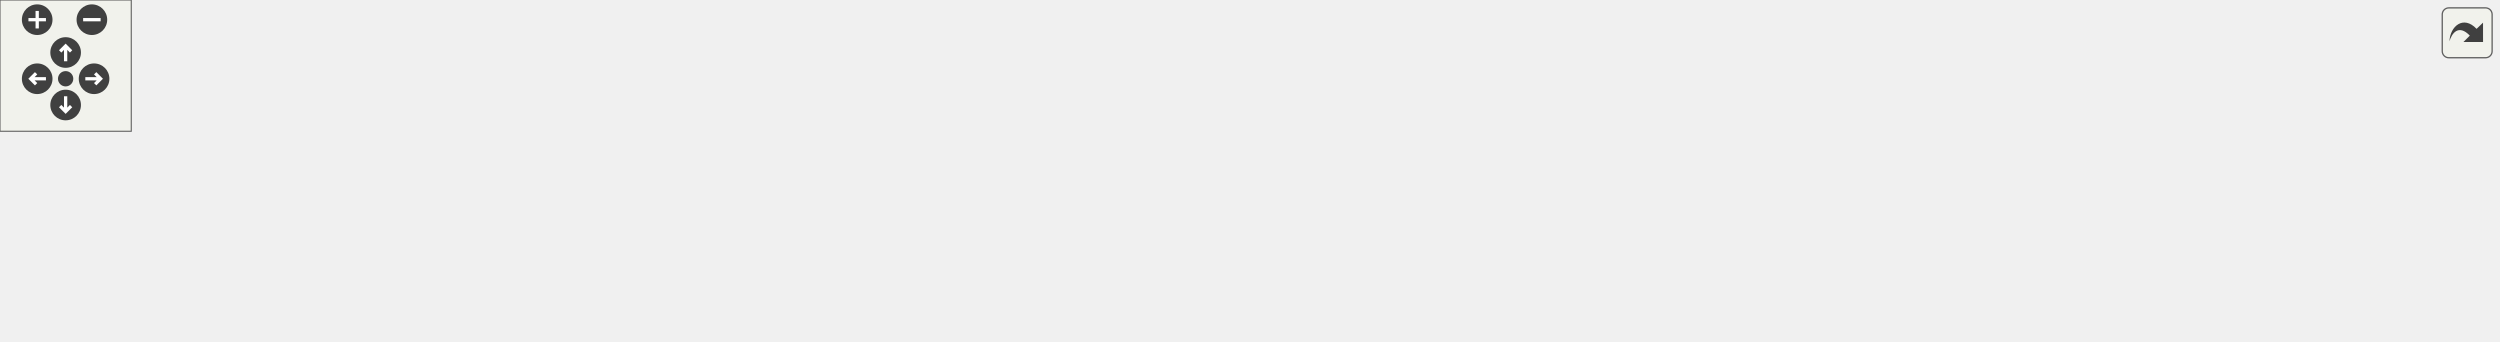
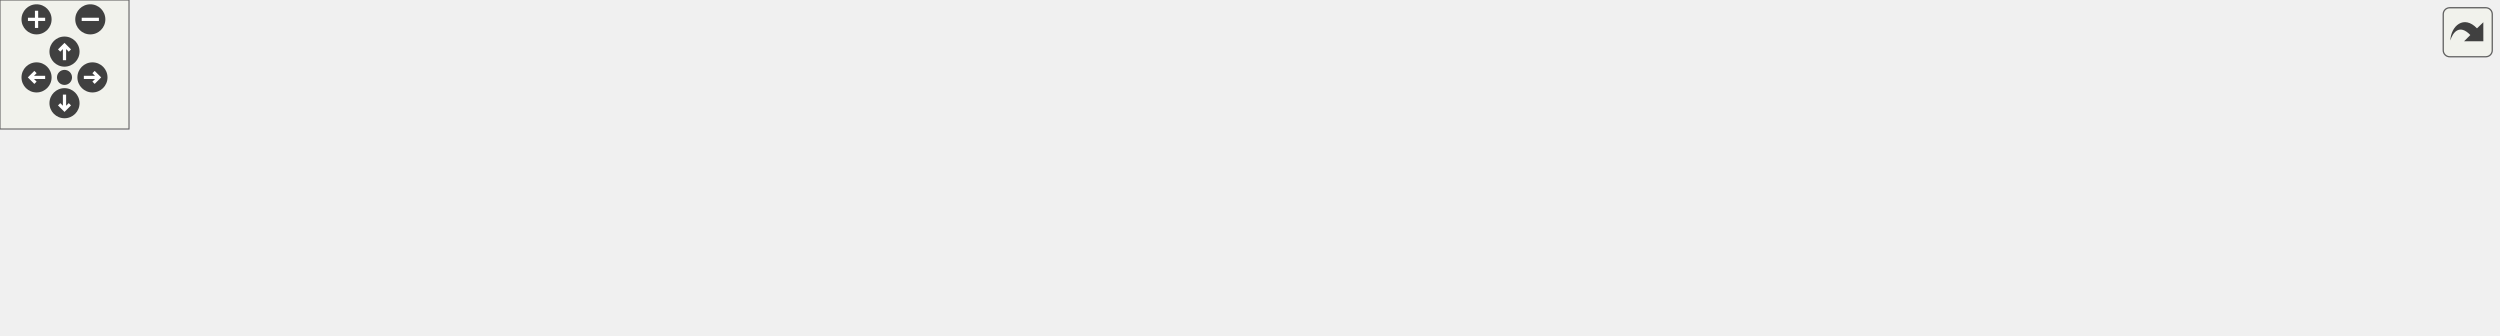
<svg xmlns="http://www.w3.org/2000/svg" xmlns:xlink="http://www.w3.org/1999/xlink" id="main" version="1.1" xml:space="preserve">
  <style type="text/css">
.edge:hover path { stroke: red; }
.edge:hover polygon { stroke: red; fill: red; }
</style>
  <defs>
    <circle id="rim" cx="0" cy="0" r="7" />
    <circle id="rim2" cx="0" cy="0" r="3.5" />
    <g id="zoomPlus">
      <use xlink:href="#rim" fill="#404040">
        <set attributeName="fill" to="#808080" begin="zoomplus.mouseover" end="zoomplus.mouseout" />
      </use>
      <path d="M-4,0h8M0,-4v8" fill="none" stroke="white" stroke-width="1.5" pointer-events="none" />
    </g>
    <g id="zoomMin">
      <use xlink:href="#rim" fill="#404040">
        <set attributeName="fill" to="#808080" begin="zoomminus.mouseover" end="zoomminus.mouseout" />
      </use>
      <path d="M-4,0h8" fill="none" stroke="white" stroke-width="1.5" pointer-events="none" />
    </g>
    <g id="dirArrow">
      <path fill="none" stroke="white" stroke-width="1.5" d="M0,-3.0v7 M-2.5,-0.5L0,-3.0L2.5,-0.5" />
    </g>
    <g id="resetDef">
      <use xlink:href="#rim2" fill="#404040">
        <set attributeName="fill" to="#808080" begin="reset.mouseover" end="reset.mouseout" />
      </use>
    </g>
  </defs>
  <svg id="graph" class="graph">
    <g id="viewport">
      <g id="node1" class="node">
        <polygon fill="#bfbfbf" stroke="black" points="0.5,-38.5 0.5,-57.5 61.5,-57.5 61.5,-38.5 0.5,-38.5" />
        <text text-anchor="middle" x="31" y="-45.5" font-family="Helvetica,sans-Serif" font-size="10.00">WriteChar</text>
      </g>
      <g id="node2" class="node">
        <g id="a_node2">
          <a xlink:href="../../d1/dad/server_2command_2vote_8qc.html#aeb5a1f746f1d97c3cc25df64e6b0ef68" target="_top" xlink:title="Nagger_SendEntity">
            <polygon fill="none" stroke="black" points="109.5,-76.5 109.5,-95.5 210.5,-95.5 210.5,-76.5 109.5,-76.5" />
            <text text-anchor="middle" x="160" y="-83.5" font-family="Helvetica,sans-Serif" font-size="10.00">Nagger_SendEntity</text>
          </a>
        </g>
      </g>
      <g id="edge1" class="edge">
        <path fill="none" stroke="midnightblue" d="M71.386,-59.785C89.323,-65.152 110.274,-71.421 127.191,-76.482" />
        <polygon fill="midnightblue" stroke="midnightblue" points="72.359,-56.423 61.776,-56.909 70.353,-63.129 72.359,-56.423" />
      </g>
      <g id="node5" class="node">
        <g id="a_node5">
          <a xlink:href="../../d2/d79/scores_8qc.html#ab5bc7141fb8354e589cccc6fefb03432" target="_top" xlink:title="PlayerScore_SendEntity">
            <polygon fill="none" stroke="black" points="98.5,-38.5 98.5,-57.5 221.5,-57.5 221.5,-38.5 98.5,-38.5" />
            <text text-anchor="middle" x="160" y="-45.5" font-family="Helvetica,sans-Serif" font-size="10.00">PlayerScore_SendEntity</text>
          </a>
        </g>
      </g>
      <g id="edge4" class="edge">
        <path fill="none" stroke="midnightblue" d="M72.019,-48C80.418,-48 89.454,-48 98.413,-48" />
        <polygon fill="midnightblue" stroke="midnightblue" points="71.776,-44.5 61.776,-48 71.776,-51.5 71.776,-44.5" />
      </g>
      <g id="node7" class="node">
        <g id="a_node7">
          <a xlink:href="../../d2/d79/scores_8qc.html#afada77c7b9046dc439737459f196231a" target="_top" xlink:title="TeamScore_SendEntity">
            <polygon fill="none" stroke="black" points="100,-0.5 100,-19.5 220,-19.5 220,-0.5 100,-0.5" />
            <text text-anchor="middle" x="160" y="-7.5" font-family="Helvetica,sans-Serif" font-size="10.00">TeamScore_SendEntity</text>
          </a>
        </g>
      </g>
      <g id="edge6" class="edge">
        <path fill="none" stroke="midnightblue" d="M71.386,-36.215C89.323,-30.848 110.274,-24.579 127.191,-19.518" />
        <polygon fill="midnightblue" stroke="midnightblue" points="70.353,-32.871 61.776,-39.091 72.359,-39.577 70.353,-32.871" />
      </g>
      <g id="node3" class="node">
        <g id="a_node3">
          <a xlink:href="../../db/dcc/g__world_8qc.html#a46448826729592b90ee5ec53da2e0fe6" target="_top" xlink:title="Nagger_Init">
-             <polygon fill="none" stroke="black" points="403.5,-75.5 403.5,-94.5 470.5,-94.5 470.5,-75.5 403.5,-75.5" />
-             <text text-anchor="middle" x="437" y="-82.5" font-family="Helvetica,sans-Serif" font-size="10.00">Nagger_Init</text>
+             <polygon fill="none" stroke="black" points="403.5,-76.5 403.5,-95.5 470.5,-95.5 470.5,-76.5 403.5,-76.5" />
+             <text text-anchor="middle" x="437" y="-83.5" font-family="Helvetica,sans-Serif" font-size="10.00">Nagger_Init</text>
          </a>
        </g>
      </g>
      <g id="edge2" class="edge">
-         <path fill="none" stroke="midnightblue" d="M220.949,-85.782C276.968,-85.578 358.505,-85.282 403.371,-85.119" />
-         <polygon fill="midnightblue" stroke="midnightblue" points="220.788,-82.282 210.8,-85.819 220.813,-89.282 220.788,-82.282" />
+         <path fill="none" stroke="midnightblue" d="M220.949,-86C276.968,-86 358.505,-86 403.371,-86" />
+         <polygon fill="midnightblue" stroke="midnightblue" points="220.8,-82.5 210.8,-86 220.8,-89.5 220.8,-82.5" />
      </g>
      <g id="node4" class="node">
        <g id="a_node4">
          <a xlink:href="../../db/dcc/g__world_8qc.html#aac7f083651dfcb99dbbd8afc5e339233" target="_top" xlink:title="spawnfunc">
-             <polygon fill="none" stroke="black" points="1078,-46.5 1078,-65.5 1142,-65.5 1142,-46.5 1078,-46.5" />
-             <text text-anchor="middle" x="1110" y="-53.5" font-family="Helvetica,sans-Serif" font-size="10.00">spawnfunc</text>
+             <polygon fill="none" stroke="black" points="1098,-47.5 1098,-66.5 1162,-66.5 1162,-47.5 1098,-47.5" />
+             <text text-anchor="middle" x="1130" y="-54.5" font-family="Helvetica,sans-Serif" font-size="10.00">spawnfunc</text>
          </a>
        </g>
      </g>
      <g id="edge3" class="edge">
-         <path fill="none" stroke="midnightblue" d="M480.821,-82.79C536.238,-80.126 635.797,-76 721,-76 721,-76 721,-76 860,-76 938.497,-76 1030.47,-66.002 1077.62,-60.144" />
-         <polygon fill="midnightblue" stroke="midnightblue" points="480.489,-79.302 470.672,-83.286 480.831,-86.294 480.489,-79.302" />
+         <path fill="none" stroke="midnightblue" d="M480.602,-86C537.628,-86 641.929,-86 731,-86 731,-86 731,-86 880,-86 958.774,-86 1050.63,-71.503 1097.69,-63.009" />
+         <polygon fill="midnightblue" stroke="midnightblue" points="480.518,-82.5 470.518,-86 480.518,-89.5 480.518,-82.5" />
      </g>
      <g id="node6" class="node">
        <g id="a_node6">
          <a xlink:href="../../d3/dcd/scores_8qh.html#aa5ca3a39735c2fd63ad4d8355b945ebd" target="_top" xlink:title="Attaches a PlayerScore entity to a player. ">
            <polygon fill="none" stroke="black" points="258,-38.5 258,-57.5 362,-57.5 362,-38.5 258,-38.5" />
            <text text-anchor="middle" x="310" y="-45.5" font-family="Helvetica,sans-Serif" font-size="10.00">PlayerScore_Attach</text>
          </a>
        </g>
      </g>
      <g id="edge5" class="edge">
        <path fill="none" stroke="midnightblue" d="M231.813,-48C240.541,-48 249.327,-48 257.686,-48" />
        <polygon fill="midnightblue" stroke="midnightblue" points="231.624,-44.5 221.624,-48 231.624,-51.5 231.624,-44.5" />
      </g>
      <g id="node8" class="node">
        <g id="a_node8">
          <a xlink:href="../../d2/d79/scores_8qc.html#a5db481005e2c63c868c58b15537638a0" target="_top" xlink:title="TeamScore_Spawn">
            <polygon fill="none" stroke="black" points="259,-0.5 259,-19.5 361,-19.5 361,-0.5 259,-0.5" />
            <text text-anchor="middle" x="310" y="-7.5" font-family="Helvetica,sans-Serif" font-size="10.00">TeamScore_Spawn</text>
          </a>
        </g>
      </g>
      <g id="edge7" class="edge">
        <path fill="none" stroke="midnightblue" d="M230.567,-10C240.051,-10 249.632,-10 258.684,-10" />
        <polygon fill="midnightblue" stroke="midnightblue" points="230.345,-6.5 220.344,-10 230.344,-13.5 230.345,-6.5" />
      </g>
      <g id="node9" class="node">
        <g id="a_node9">
          <a xlink:href="../../d3/dcd/scores_8qh.html#ad00aa8f918636d852f0802ab8bf16c84" target="_top" xlink:title="Initialize the scores info for the given number of teams. ">
-             <polygon fill="none" stroke="black" points="398.5,-19.5 398.5,-38.5 475.5,-38.5 475.5,-19.5 398.5,-19.5" />
-             <text text-anchor="middle" x="437" y="-26.5" font-family="Helvetica,sans-Serif" font-size="10.00">ScoreInfo_Init</text>
+             <polygon fill="none" stroke="black" points="398.5,-0.5 398.5,-19.5 475.5,-19.5 475.5,-0.5 398.5,-0.5" />
+             <text text-anchor="middle" x="437" y="-7.5" font-family="Helvetica,sans-Serif" font-size="10.00">ScoreInfo_Init</text>
          </a>
        </g>
      </g>
      <g id="edge8" class="edge">
-         <path fill="none" stroke="midnightblue" d="M371.077,-19.132C380.312,-20.535 389.618,-21.95 398.186,-23.252" />
-         <polygon fill="midnightblue" stroke="midnightblue" points="371.534,-15.661 361.122,-17.619 370.482,-22.582 371.534,-15.661" />
+         <path fill="none" stroke="midnightblue" d="M371.372,-10C380.51,-10 389.709,-10 398.186,-10" />
+         <polygon fill="midnightblue" stroke="midnightblue" points="371.122,-6.5 361.122,-10 371.122,-13.5 371.122,-6.5" />
      </g>
      <g id="node10" class="node">
        <g id="a_node10">
          <a xlink:href="../../d6/d4e/scores__rules_8qh.html#a70c01ecc880399b0cc5fa84520d93a05" target="_top" xlink:title="ScoreRules_basics_end">
-             <polygon fill="none" stroke="black" points="512,-20.5 512,-39.5 634,-39.5 634,-20.5 512,-20.5" />
-             <text text-anchor="middle" x="573" y="-27.5" font-family="Helvetica,sans-Serif" font-size="10.00">ScoreRules_basics_end</text>
+             <polygon fill="none" stroke="black" points="512,-0.5 512,-19.5 634,-19.5 634,-0.5 512,-0.5" />
+             <text text-anchor="middle" x="573" y="-7.5" font-family="Helvetica,sans-Serif" font-size="10.00">ScoreRules_basics_end</text>
          </a>
        </g>
      </g>
      <g id="edge9" class="edge">
-         <path fill="none" stroke="midnightblue" d="M485.719,-29.356C494.161,-29.419 503.05,-29.485 511.784,-29.551" />
-         <polygon fill="midnightblue" stroke="midnightblue" points="485.709,-25.856 475.683,-29.281 485.657,-32.856 485.709,-25.856" />
+         <path fill="none" stroke="midnightblue" d="M485.719,-10C494.161,-10 503.05,-10 511.784,-10" />
+         <polygon fill="midnightblue" stroke="midnightblue" points="485.683,-6.5 475.683,-10 485.683,-13.5 485.683,-6.5" />
      </g>
      <g id="node11" class="node">
        <g id="a_node11">
-           <a xlink:href="../../d6/d4e/scores__rules_8qh.html#a9b29c13c36dd33cc7f639cb97e8e6470" target="_top" xlink:title="ScoreRules_generic">
-             <polygon fill="none" stroke="black" points="670,-25.5 670,-44.5 774,-44.5 774,-25.5 670,-25.5" />
-             <text text-anchor="middle" x="722" y="-32.5" font-family="Helvetica,sans-Serif" font-size="10.00">ScoreRules_generic</text>
+           <a xlink:href="../../dc/da9/gamemode__ca_8qc.html#abc82708949d45746dfb807463502eeac" target="_top" xlink:title="REGISTER_MUTATOR">
+             <polygon fill="none" stroke="black" points="670.5,-38.5 670.5,-57.5 793.5,-57.5 793.5,-38.5 670.5,-38.5" />
+             <text text-anchor="middle" x="732" y="-45.5" font-family="Helvetica,sans-Serif" font-size="10.00">REGISTER_MUTATOR</text>
          </a>
        </g>
      </g>
      <g id="edge10" class="edge">
-         <path fill="none" stroke="midnightblue" d="M644.478,-32.397C652.938,-32.685 661.452,-32.975 669.57,-33.251" />
-         <polygon fill="midnightblue" stroke="midnightblue" points="644.328,-28.89 634.215,-32.048 644.09,-35.886 644.328,-28.89" />
+         <path fill="none" stroke="midnightblue" d="M623.447,-21.968C645.448,-27.293 670.994,-33.476 691.667,-38.48" />
+         <polygon fill="midnightblue" stroke="midnightblue" points="624.16,-18.54 613.618,-19.589 622.514,-25.343 624.16,-18.54" />
      </g>
      <g id="node12" class="node">
        <g id="a_node12">
-           <a xlink:href="../../d2/d76/teamplay_8qh.html#a8ebbca079649157562ec8d6c551db1d1" target="_top" xlink:title="default_delayedinit">
-             <polygon fill="none" stroke="black" points="810,-26.5 810,-45.5 908,-45.5 908,-26.5 810,-26.5" />
-             <text text-anchor="middle" x="859" y="-33.5" font-family="Helvetica,sans-Serif" font-size="10.00">default_delayedinit</text>
+           <a xlink:href="../../d6/d4e/scores__rules_8qh.html#a9b29c13c36dd33cc7f639cb97e8e6470" target="_top" xlink:title="ScoreRules_generic">
+             <polygon fill="none" stroke="black" points="680,-0.5 680,-19.5 784,-19.5 784,-0.5 680,-0.5" />
+             <text text-anchor="middle" x="732" y="-7.5" font-family="Helvetica,sans-Serif" font-size="10.00">ScoreRules_generic</text>
          </a>
        </g>
      </g>
      <g id="edge11" class="edge">
-         <path fill="none" stroke="midnightblue" d="M784.277,-35.454C792.755,-35.517 801.365,-35.581 809.566,-35.641" />
-         <polygon fill="midnightblue" stroke="midnightblue" points="784.063,-31.952 774.038,-35.378 784.011,-38.952 784.063,-31.952" />
+         <path fill="none" stroke="midnightblue" d="M644.596,-10C656.471,-10 668.59,-10 679.85,-10" />
+         <polygon fill="midnightblue" stroke="midnightblue" points="644.251,-6.5 634.251,-10 644.251,-13.5 644.251,-6.5" />
      </g>
      <g id="node13" class="node">
        <g id="a_node13">
+           <a xlink:href="../../d2/d76/teamplay_8qh.html#a8ebbca079649157562ec8d6c551db1d1" target="_top" xlink:title="default_delayedinit">
+             <polygon fill="none" stroke="black" points="830,-10.5 830,-29.5 928,-29.5 928,-10.5 830,-10.5" />
+             <text text-anchor="middle" x="879" y="-17.5" font-family="Helvetica,sans-Serif" font-size="10.00">default_delayedinit</text>
+           </a>
+         </g>
+       </g>
+       <g id="edge12" class="edge">
+         <path fill="none" stroke="midnightblue" d="M794.377,-14.233C806.203,-15.049 818.433,-15.892 829.769,-16.674" />
+         <polygon fill="midnightblue" stroke="midnightblue" points="794.339,-10.722 784.122,-13.526 793.857,-17.705 794.339,-10.722" />
+       </g>
+       <g id="node14" class="node">
+         <g id="a_node14">
          <a xlink:href="../../d2/d76/teamplay_8qh.html#a25599ad73603f2e4e2b78726400732c8" target="_top" xlink:title="InitGameplayMode">
-             <polygon fill="none" stroke="black" points="944,-27.5 944,-46.5 1042,-46.5 1042,-27.5 944,-27.5" />
-             <text text-anchor="middle" x="993" y="-34.5" font-family="Helvetica,sans-Serif" font-size="10.00">InitGameplayMode</text>
-           </a>
-         </g>
-       </g>
-       <g id="edge12" class="edge">
-         <path fill="none" stroke="midnightblue" d="M918.292,-36.442C926.809,-36.506 935.5,-36.572 943.786,-36.635" />
-         <polygon fill="midnightblue" stroke="midnightblue" points="918.055,-32.94 908.028,-36.364 918.002,-39.94 918.055,-32.94" />
+             <polygon fill="none" stroke="black" points="964,-19.5 964,-38.5 1062,-38.5 1062,-19.5 964,-19.5" />
+             <text text-anchor="middle" x="1013" y="-26.5" font-family="Helvetica,sans-Serif" font-size="10.00">InitGameplayMode</text>
+           </a>
+         </g>
      </g>
      <g id="edge13" class="edge">
-         <path fill="none" stroke="midnightblue" d="M1052.08,-46.596C1060.95,-48.062 1069.8,-49.524 1077.79,-50.844" />
-         <polygon fill="midnightblue" stroke="midnightblue" points="1052.54,-43.125 1042.1,-44.948 1051.4,-50.031 1052.54,-43.125" />
+         <path fill="none" stroke="midnightblue" d="M938.012,-23.955C946.618,-24.542 955.409,-25.142 963.786,-25.713" />
+         <polygon fill="midnightblue" stroke="midnightblue" points="938.243,-20.463 928.028,-23.275 937.767,-27.447 938.243,-20.463" />
+       </g>
+       <g id="edge14" class="edge">
+         <path fill="none" stroke="midnightblue" d="M1063.03,-40.937C1074.85,-43.815 1087.16,-46.812 1097.9,-49.427" />
+         <polygon fill="midnightblue" stroke="midnightblue" points="1063.8,-37.523 1053.25,-38.558 1062.14,-44.324 1063.8,-37.523" />
      </g>
    </g>
  </svg>
  <g id="navigator" transform="translate(0 0)" fill="#404254">
    <rect fill="#f2f5e9" fill-opacity="0.5" stroke="#606060" stroke-width=".5" x="0" y="0" width="60" height="60" />
    <use id="zoomplus" xlink:href="#zoomPlus" x="17" y="9" />
    <use id="zoomminus" xlink:href="#zoomMin" x="42" y="9" />
    <use id="reset" xlink:href="#resetDef" x="30" y="36" />
    <g id="arrowUp" xlink:href="#dirArrow" transform="translate(30 24)">
      <use xlink:href="#rim" fill="#404040">
        <set attributeName="fill" to="#808080" begin="arrowUp.mouseover" end="arrowUp.mouseout" />
      </use>
      <path fill="none" stroke="white" stroke-width="1.5" d="M0,-3.0v7 M-2.5,-0.5L0,-3.0L2.5,-0.5" />
    </g>
    <g id="arrowRight" xlink:href="#dirArrow" transform="rotate(90) translate(36 -43)">
      <use xlink:href="#rim" fill="#404040">
        <set attributeName="fill" to="#808080" begin="arrowRight.mouseover" end="arrowRight.mouseout" />
      </use>
      <path fill="none" stroke="white" stroke-width="1.5" d="M0,-3.0v7 M-2.5,-0.5L0,-3.0L2.5,-0.5" />
    </g>
    <g id="arrowDown" xlink:href="#dirArrow" transform="rotate(180) translate(-30 -48)">
      <use xlink:href="#rim" fill="#404040">
        <set attributeName="fill" to="#808080" begin="arrowDown.mouseover" end="arrowDown.mouseout" />
      </use>
      <path fill="none" stroke="white" stroke-width="1.5" d="M0,-3.0v7 M-2.5,-0.5L0,-3.0L2.5,-0.5" />
    </g>
    <g id="arrowLeft" xlink:href="#dirArrow" transform="rotate(270) translate(-36 17)">
      <use xlink:href="#rim" fill="#404040">
        <set attributeName="fill" to="#808080" begin="arrowLeft.mouseover" end="arrowLeft.mouseout" />
      </use>
      <path fill="none" stroke="white" stroke-width="1.5" d="M0,-3.0v7 M-2.5,-0.5L0,-3.0L2.5,-0.5" />
    </g>
  </g>
  <svg viewBox="0 0 15 15" width="100%" height="30px" preserveAspectRatio="xMaxYMin meet">
    <g id="arrow_out" transform="scale(0.3 0.3)">
      <a xlink:href="menudefs_8qc_a52cb9ee43a3668c53bee4ff715da8260_icgraph_org.svg" target="_base">
        <rect id="button" ry="5" rx="5" y="6" x="6" height="38" width="38" fill="#f2f5e9" fill-opacity="0.5" stroke="#606060" stroke-width="1.0" />
        <path id="arrow" d="M 11.5,31.437 C 11.94,20.098 22.043,11.323 32.159,21.979 L 37.069,17.246 C 37.069,17.246 37.088,32 37.088,32 L 22.16,31.978 C 22.16,31.978 26.998,27.14 26.998,27.14 C 18.529,18.264 13.292,25.23 11.5,31.437 z" style="fill:#404040;" />
      </a>
    </g>
  </svg>
</svg>
